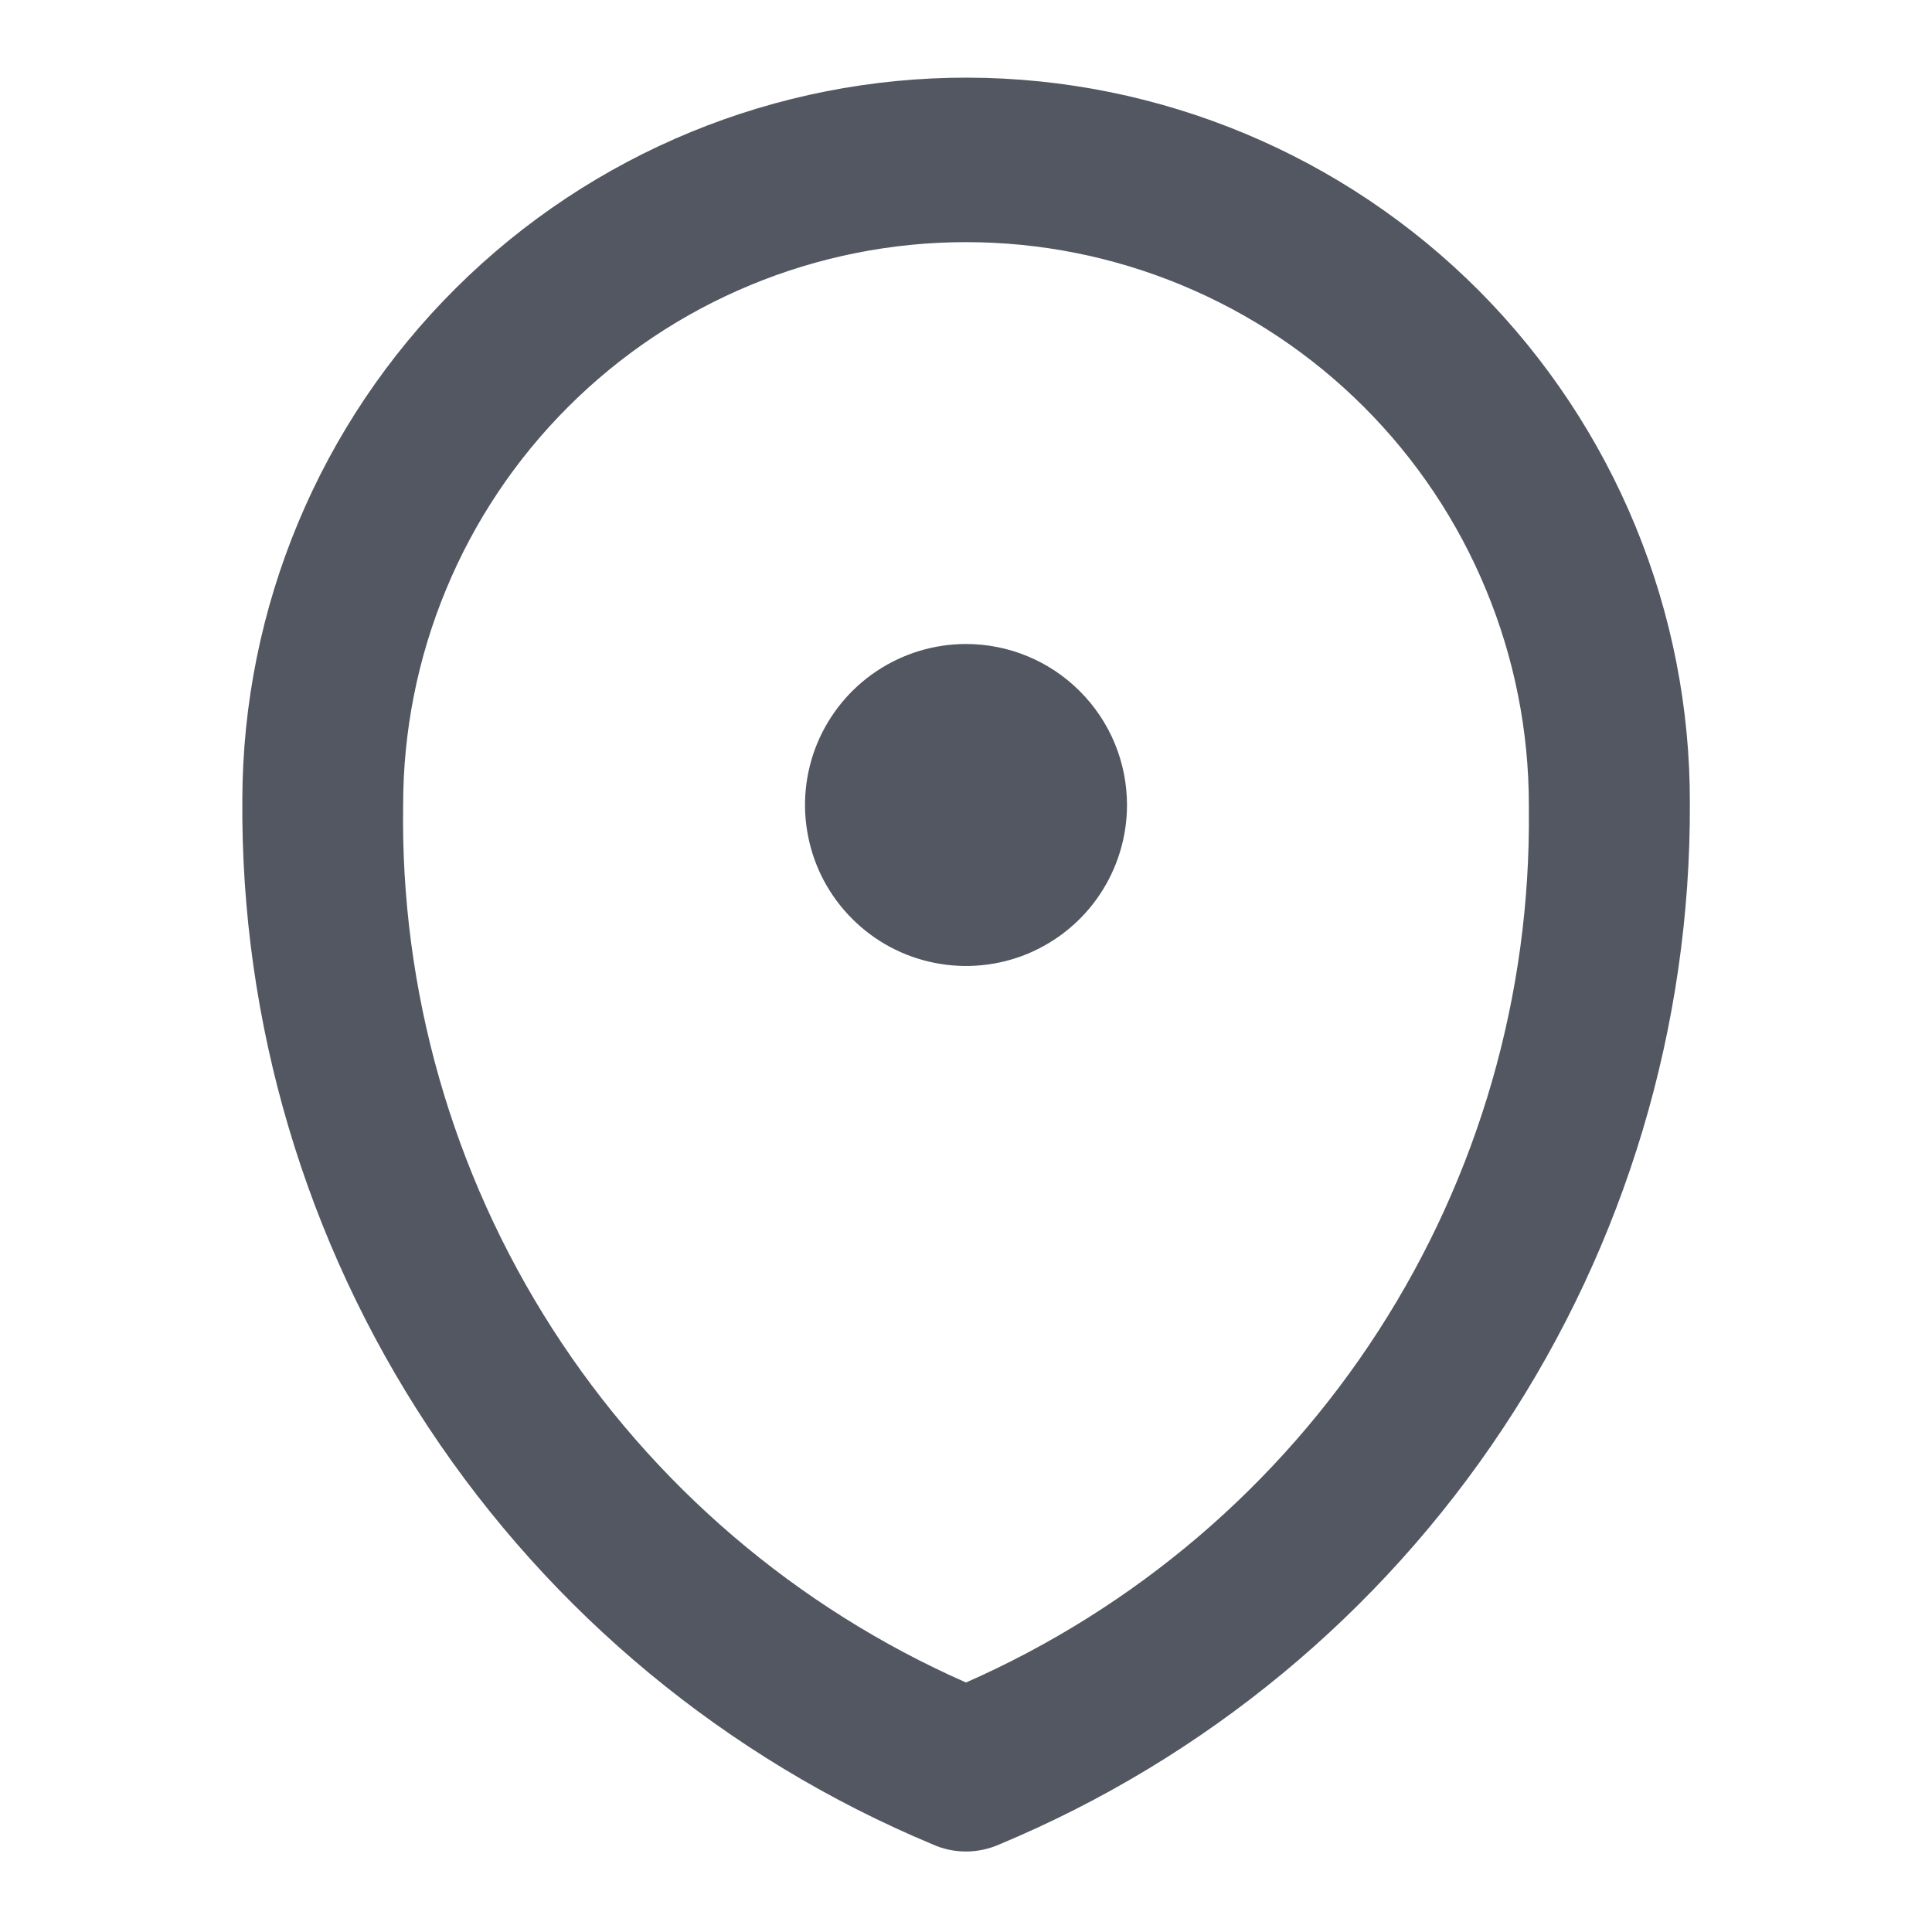
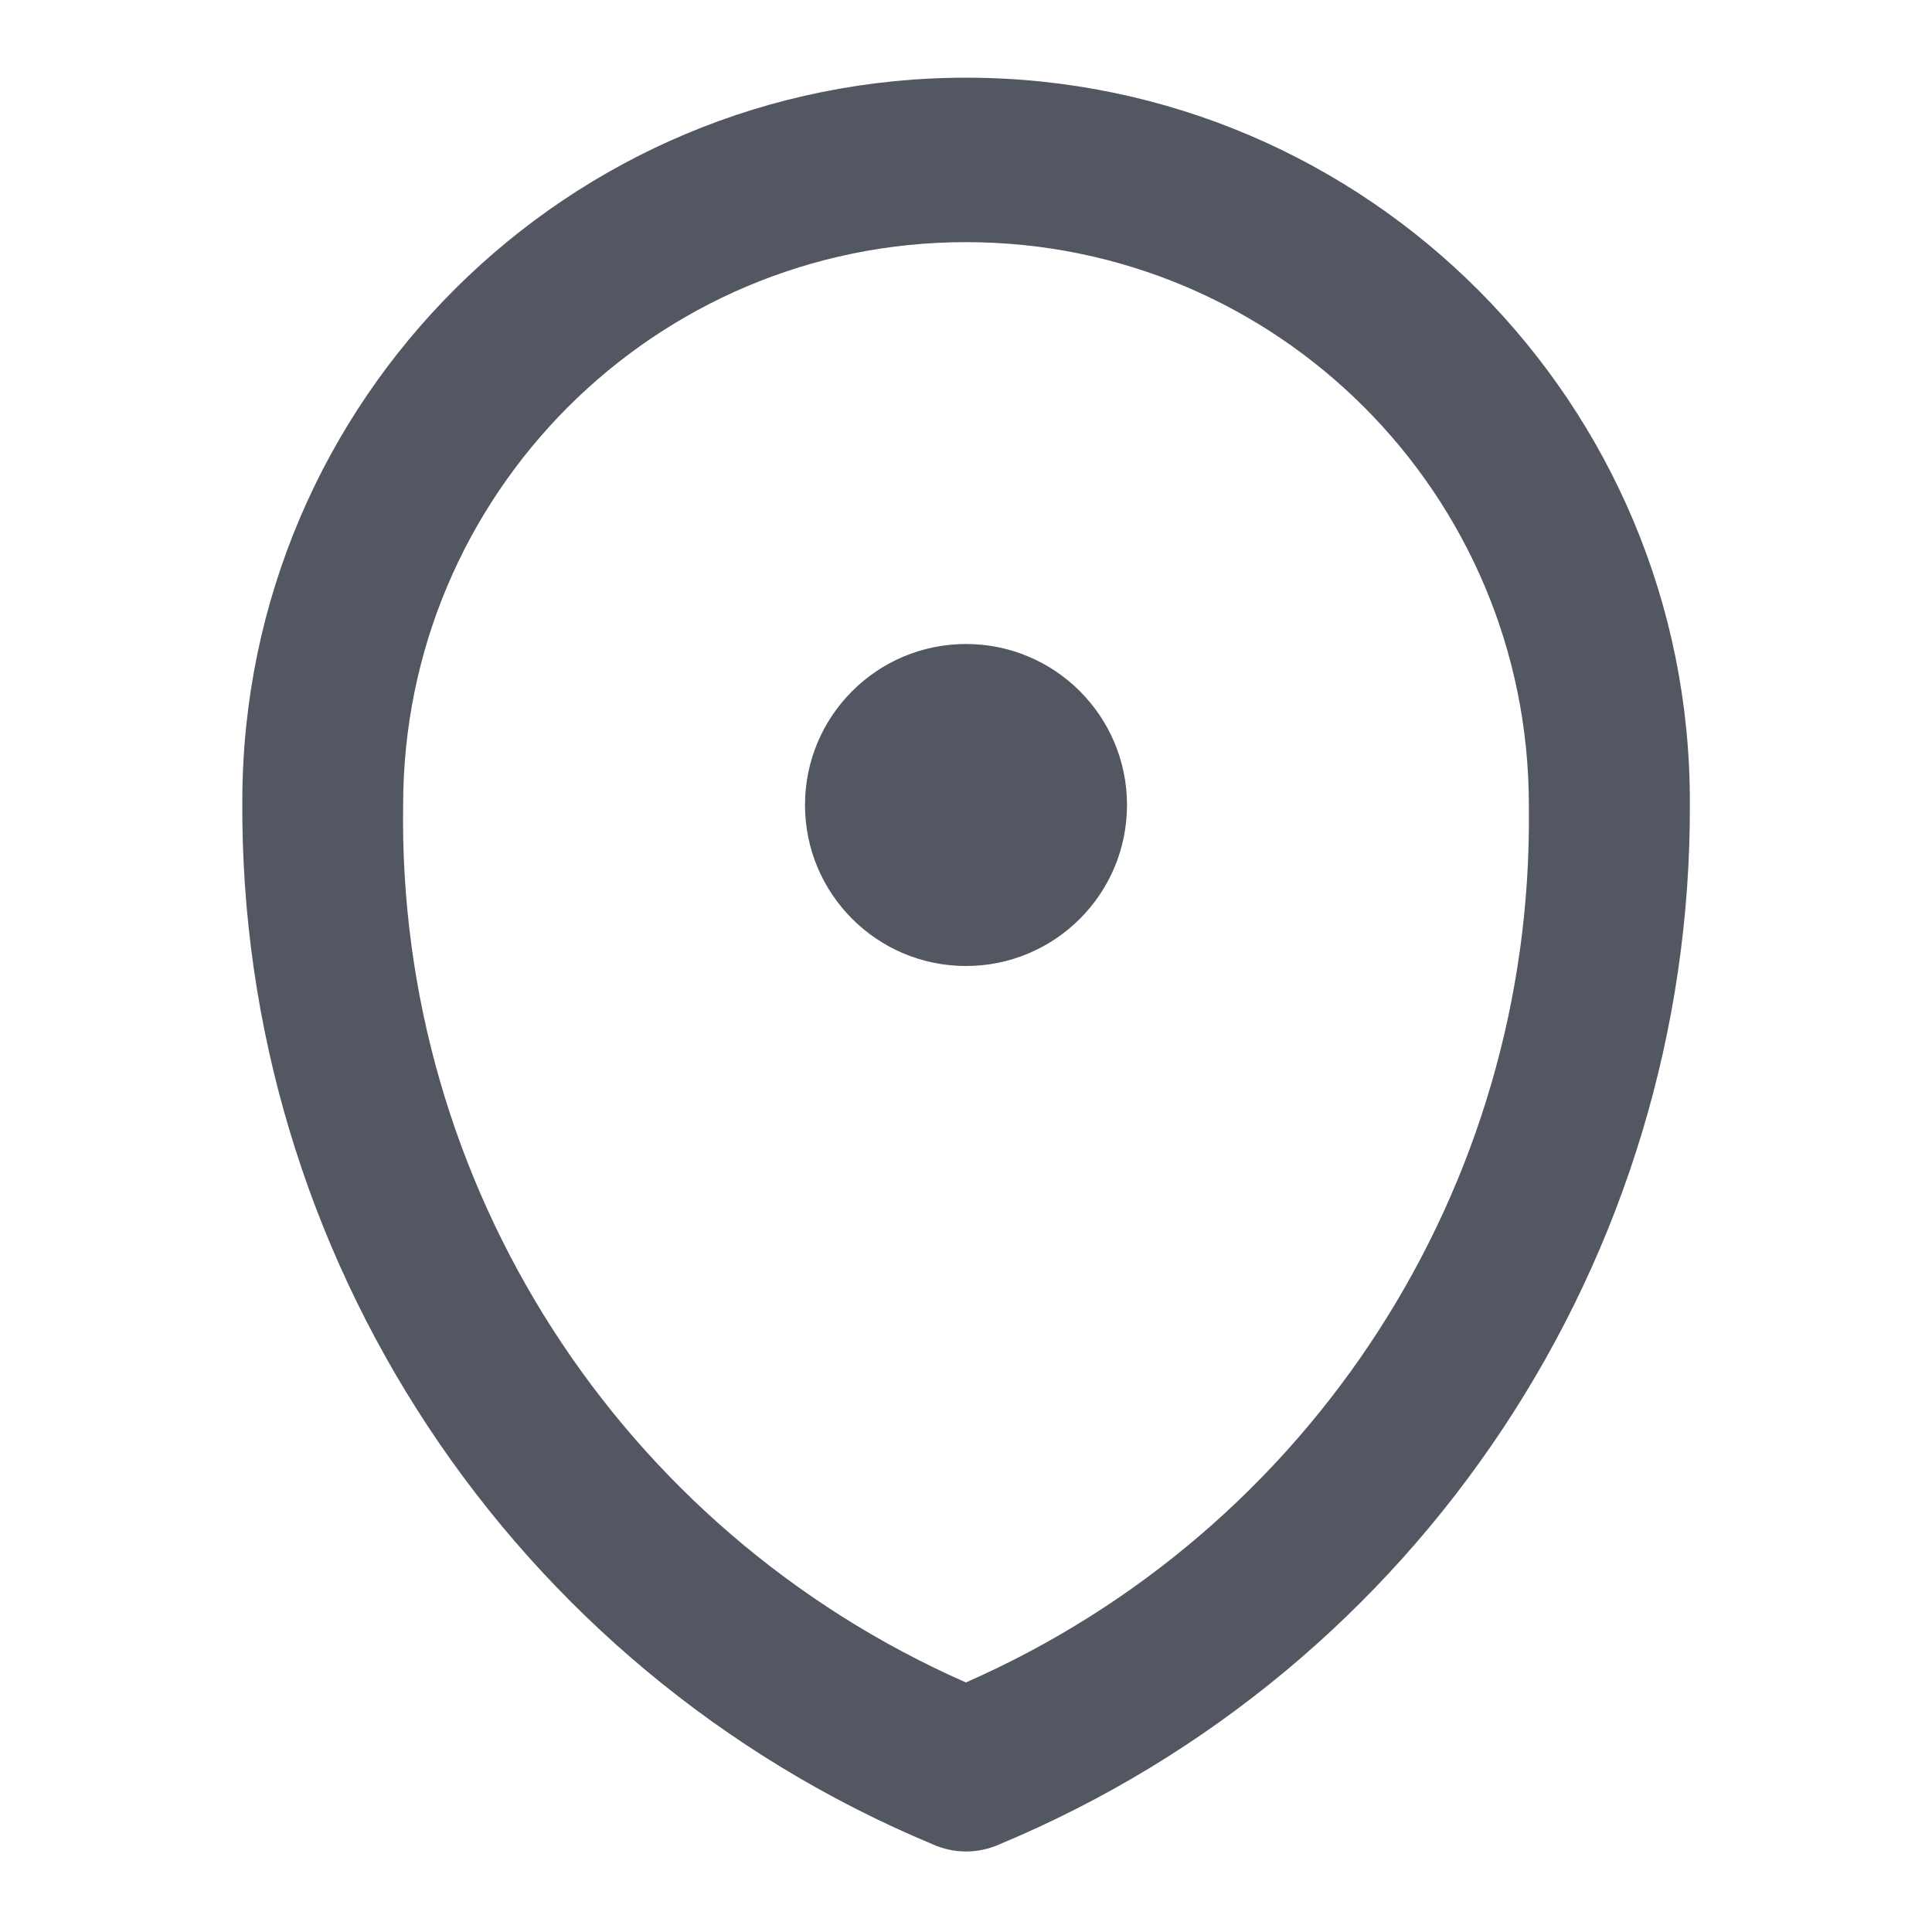
- <svg xmlns="http://www.w3.org/2000/svg" width="21" height="21" viewBox="0 0 21 21" fill="none">
-   <path d="M18.368 8.733C18.371 7.699 18.17 6.676 17.777 5.72C17.384 4.765 16.807 3.896 16.079 3.163C14.607 1.684 12.608 0.85 10.522 0.844C8.435 0.839 6.432 1.662 4.953 3.134C3.474 4.605 2.639 6.604 2.634 8.691C2.615 11.114 3.319 13.489 4.655 15.512C5.991 17.534 7.899 19.113 10.136 20.047C10.25 20.099 10.374 20.125 10.5 20.125C10.626 20.125 10.751 20.098 10.867 20.046C13.097 19.115 15 17.543 16.335 15.528C17.671 13.514 18.378 11.149 18.368 8.733ZM10.5 18.288C8.655 17.475 7.091 16.137 6.003 14.441C4.915 12.745 4.351 10.765 4.382 8.75C4.382 7.947 4.54 7.151 4.848 6.409C5.155 5.666 5.606 4.992 6.174 4.424C6.742 3.856 7.416 3.405 8.159 3.098C8.901 2.79 9.697 2.632 10.5 2.632C11.303 2.632 12.099 2.79 12.841 3.098C13.584 3.405 14.258 3.856 14.826 4.424C15.394 4.992 15.845 5.666 16.152 6.409C16.46 7.151 16.618 7.947 16.618 8.75C16.618 8.768 16.618 8.789 16.618 8.807C16.639 10.813 16.071 12.781 14.983 14.466C13.895 16.152 12.336 17.48 10.5 18.288ZM12.25 8.75C12.25 9.096 12.147 9.434 11.955 9.722C11.763 10.01 11.489 10.234 11.17 10.367C10.85 10.499 10.498 10.534 10.159 10.466C9.819 10.399 9.507 10.232 9.263 9.987C9.018 9.743 8.851 9.431 8.784 9.091C8.716 8.752 8.751 8.4 8.883 8.08C9.016 7.761 9.24 7.487 9.528 7.295C9.816 7.103 10.154 7 10.5 7C10.964 7 11.409 7.184 11.737 7.513C12.066 7.841 12.25 8.286 12.25 8.75Z" fill="#535761" />
+ <svg xmlns="http://www.w3.org/2000/svg" width="21" height="21" fill="none">
+   <path d="M18.368 8.733A7.867 7.867 0 102.634 8.69a12.206 12.206 0 007.502 11.356.886.886 0 00.73 0 12.204 12.204 0 007.502-11.314zM10.5 18.288A10.249 10.249 0 014.382 8.75a6.118 6.118 0 1112.236 0v.057a10.237 10.237 0 01-6.118 9.48zm1.75-9.538a1.75 1.75 0 11-3.5 0 1.75 1.75 0 013.5 0z" fill="#535761" />
</svg>
